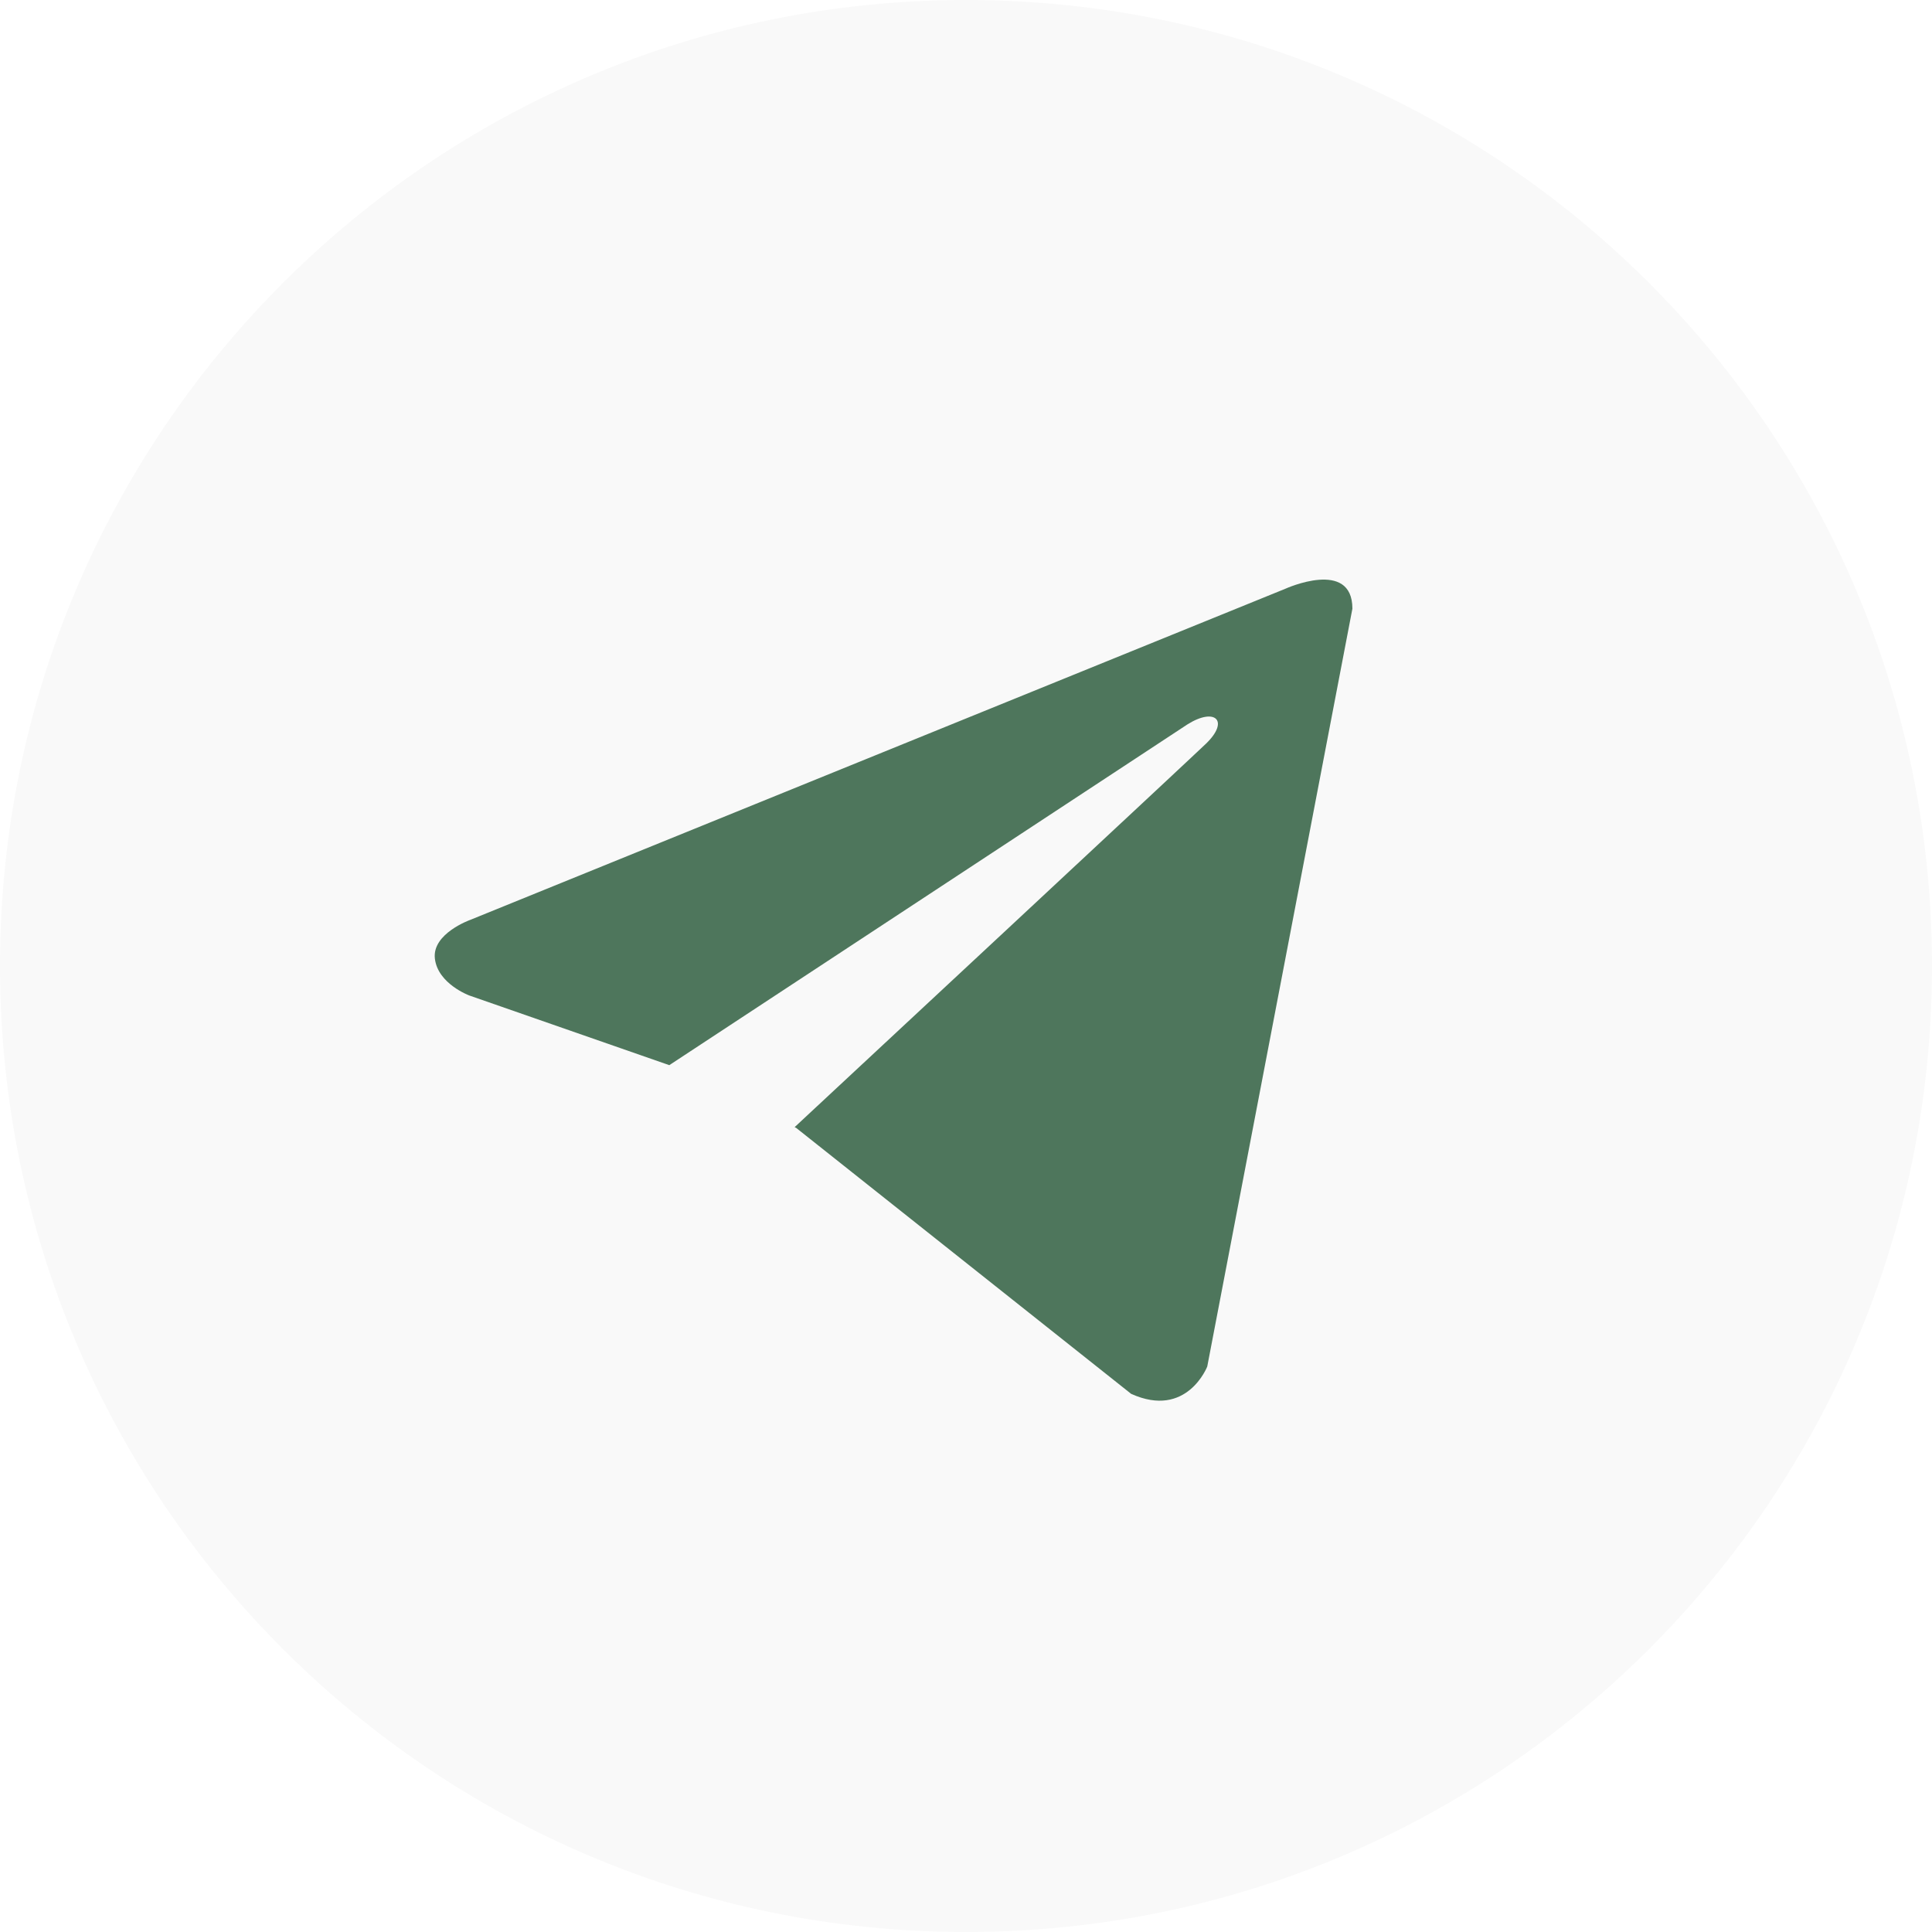
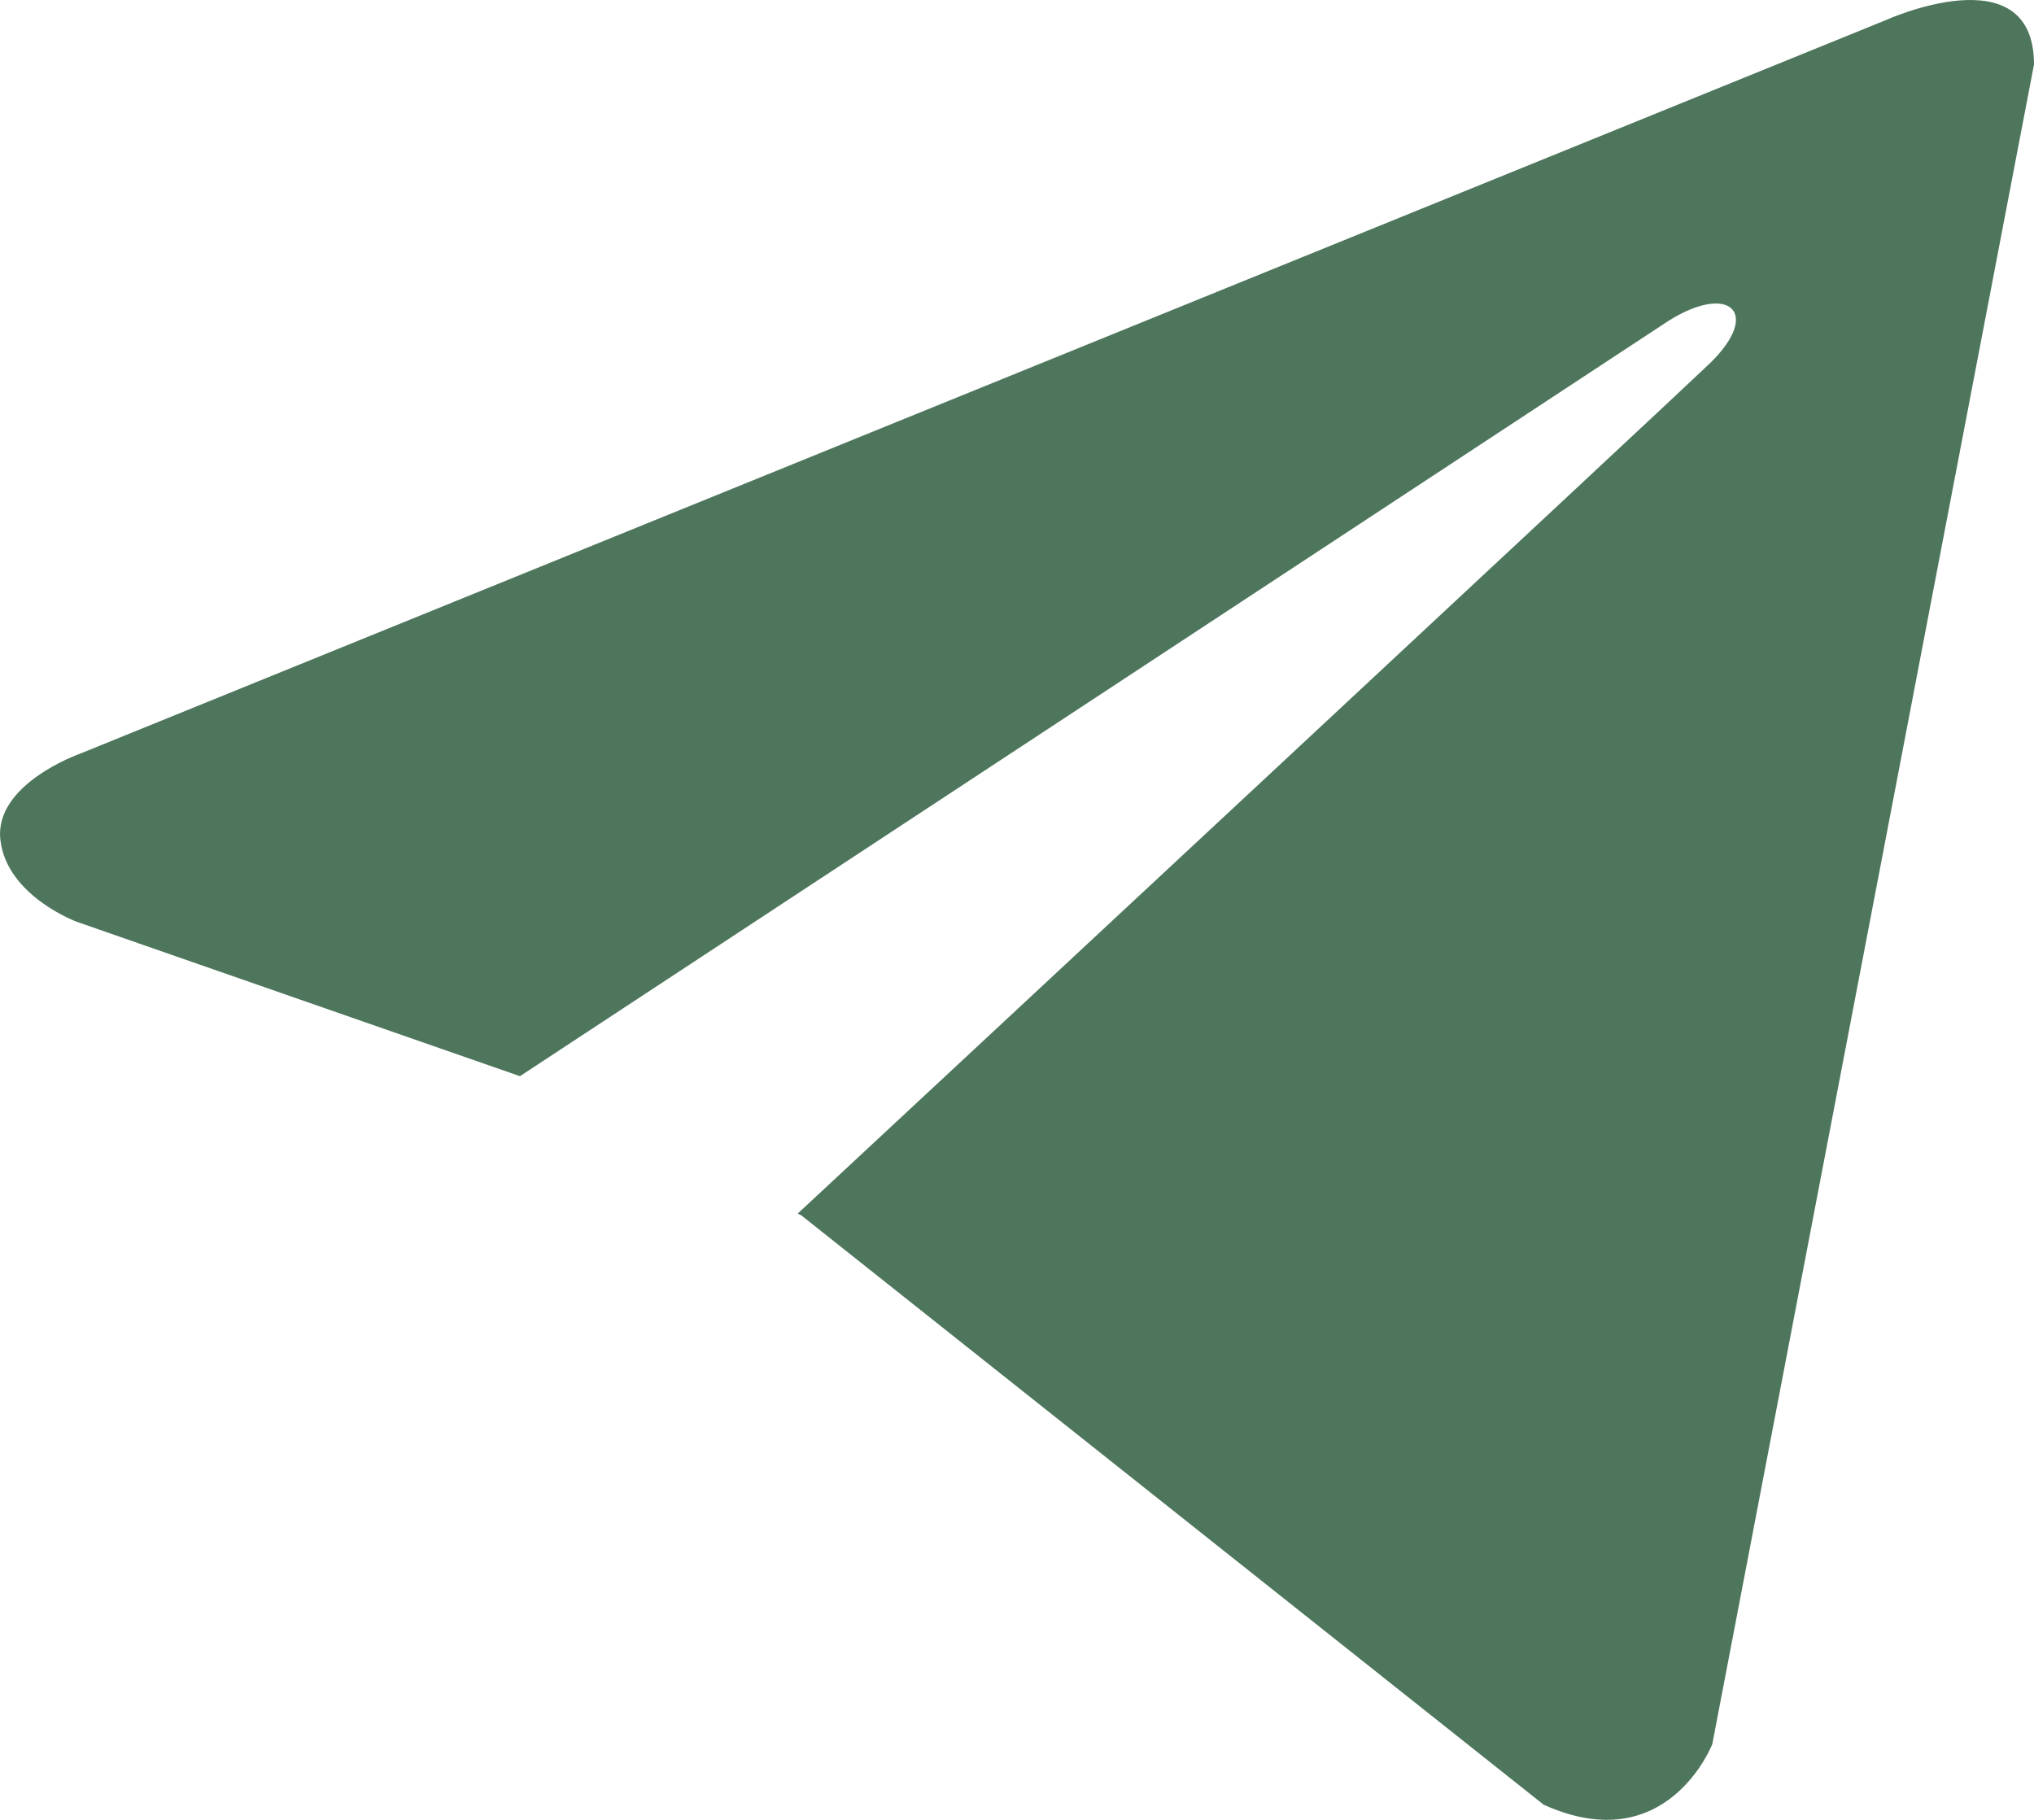
- <svg xmlns="http://www.w3.org/2000/svg" width="40" height="40" viewBox="0 0 40 40" fill="none">
-   <rect width="40" height="40" rx="20" fill="#F9F9F9" />
-   <path d="M28 12.602L24.995 28.292C24.995 28.292 24.574 29.38 23.419 28.858L16.485 23.353L16.452 23.336C17.389 22.465 24.652 15.703 24.97 15.396C25.461 14.921 25.156 14.639 24.586 14.997L13.857 22.053L9.718 20.611C9.718 20.611 9.066 20.371 9.004 19.849C8.94 19.326 9.739 19.044 9.739 19.044L26.613 12.189C26.613 12.189 28 11.558 28 12.602Z" fill="#4E765C" />
+ <svg xmlns="http://www.w3.org/2000/svg" width="19" height="17" viewBox="0 0 19 17" fill="none">
+   <path d="M19 0.602L15.995 16.292C15.995 16.292 15.574 17.38 14.419 16.858L7.485 11.353L7.452 11.336C8.389 10.465 15.652 3.703 15.97 3.396C16.461 2.921 16.156 2.639 15.586 2.997L4.857 10.053L0.718 8.611C0.718 8.611 0.066 8.371 0.004 7.849C-0.06 7.327 0.739 7.044 0.739 7.044L17.613 0.189C17.613 0.189 19 -0.442 19 0.602Z" fill="#4E765C" />
</svg>
